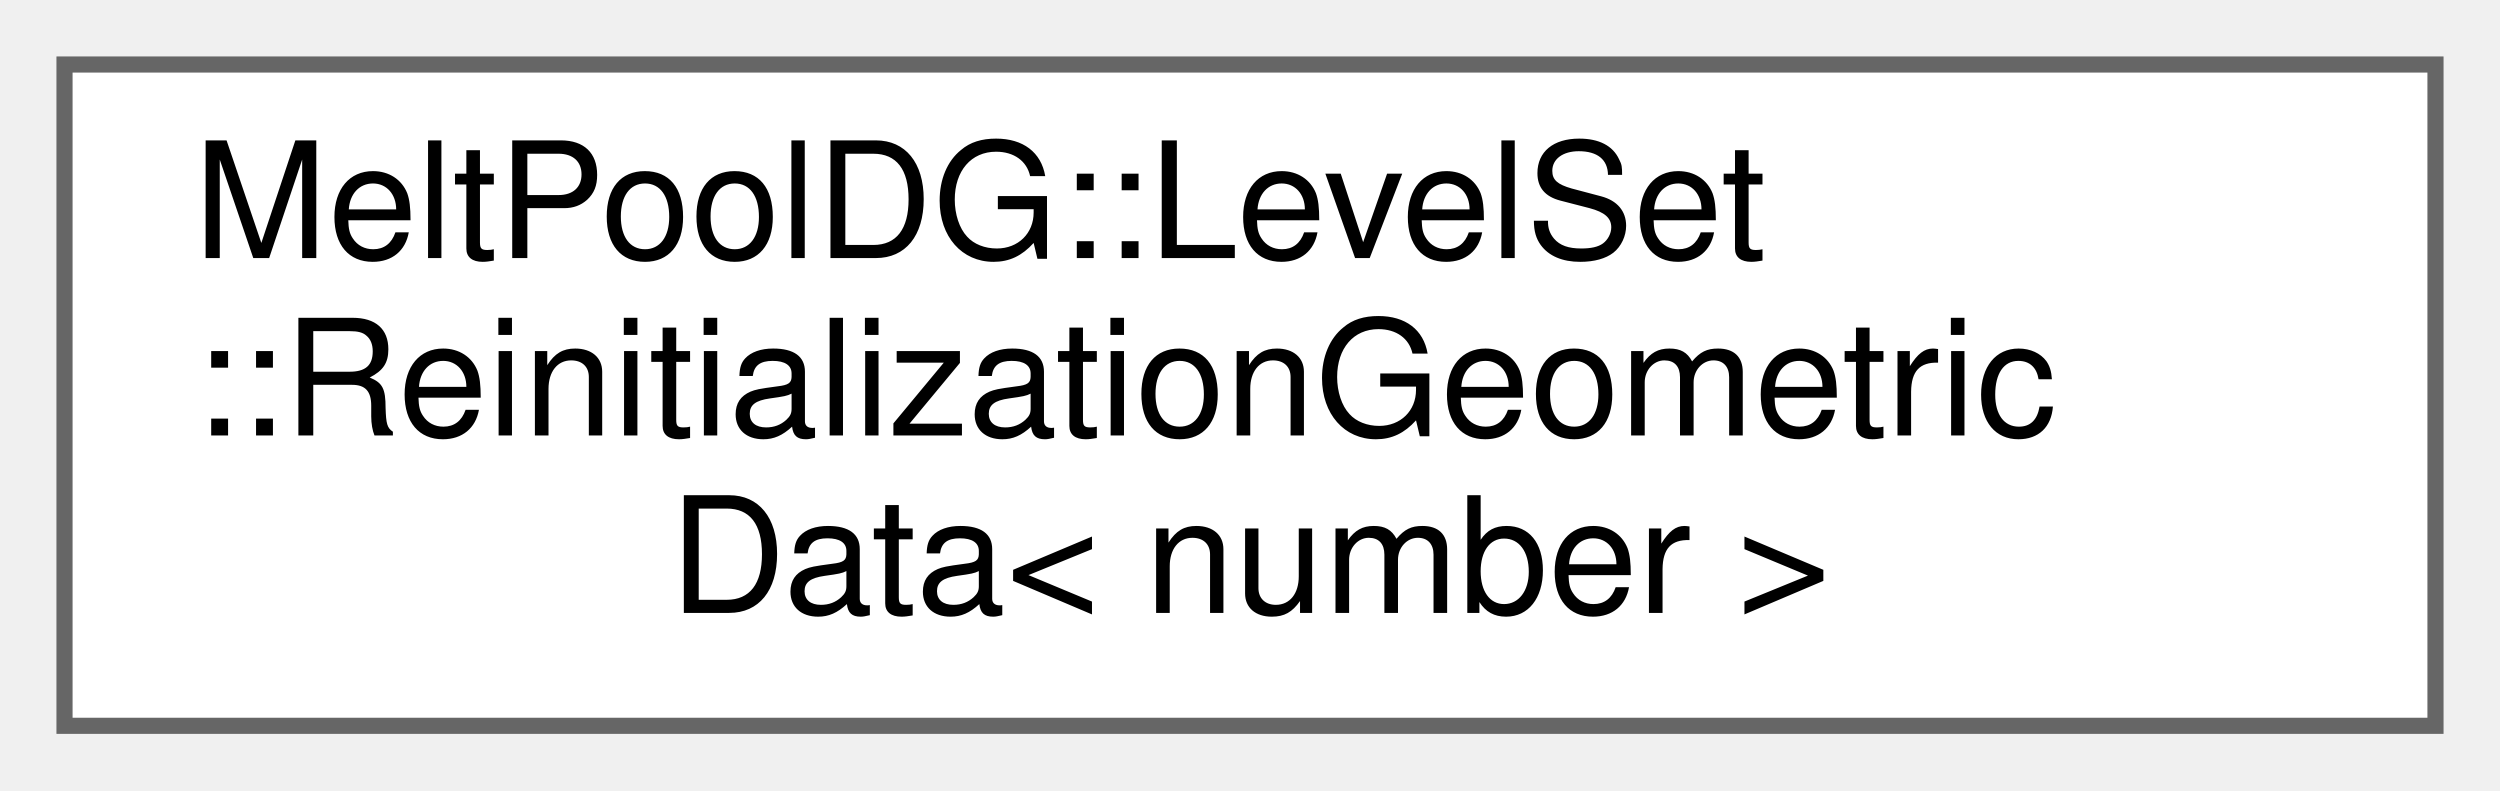
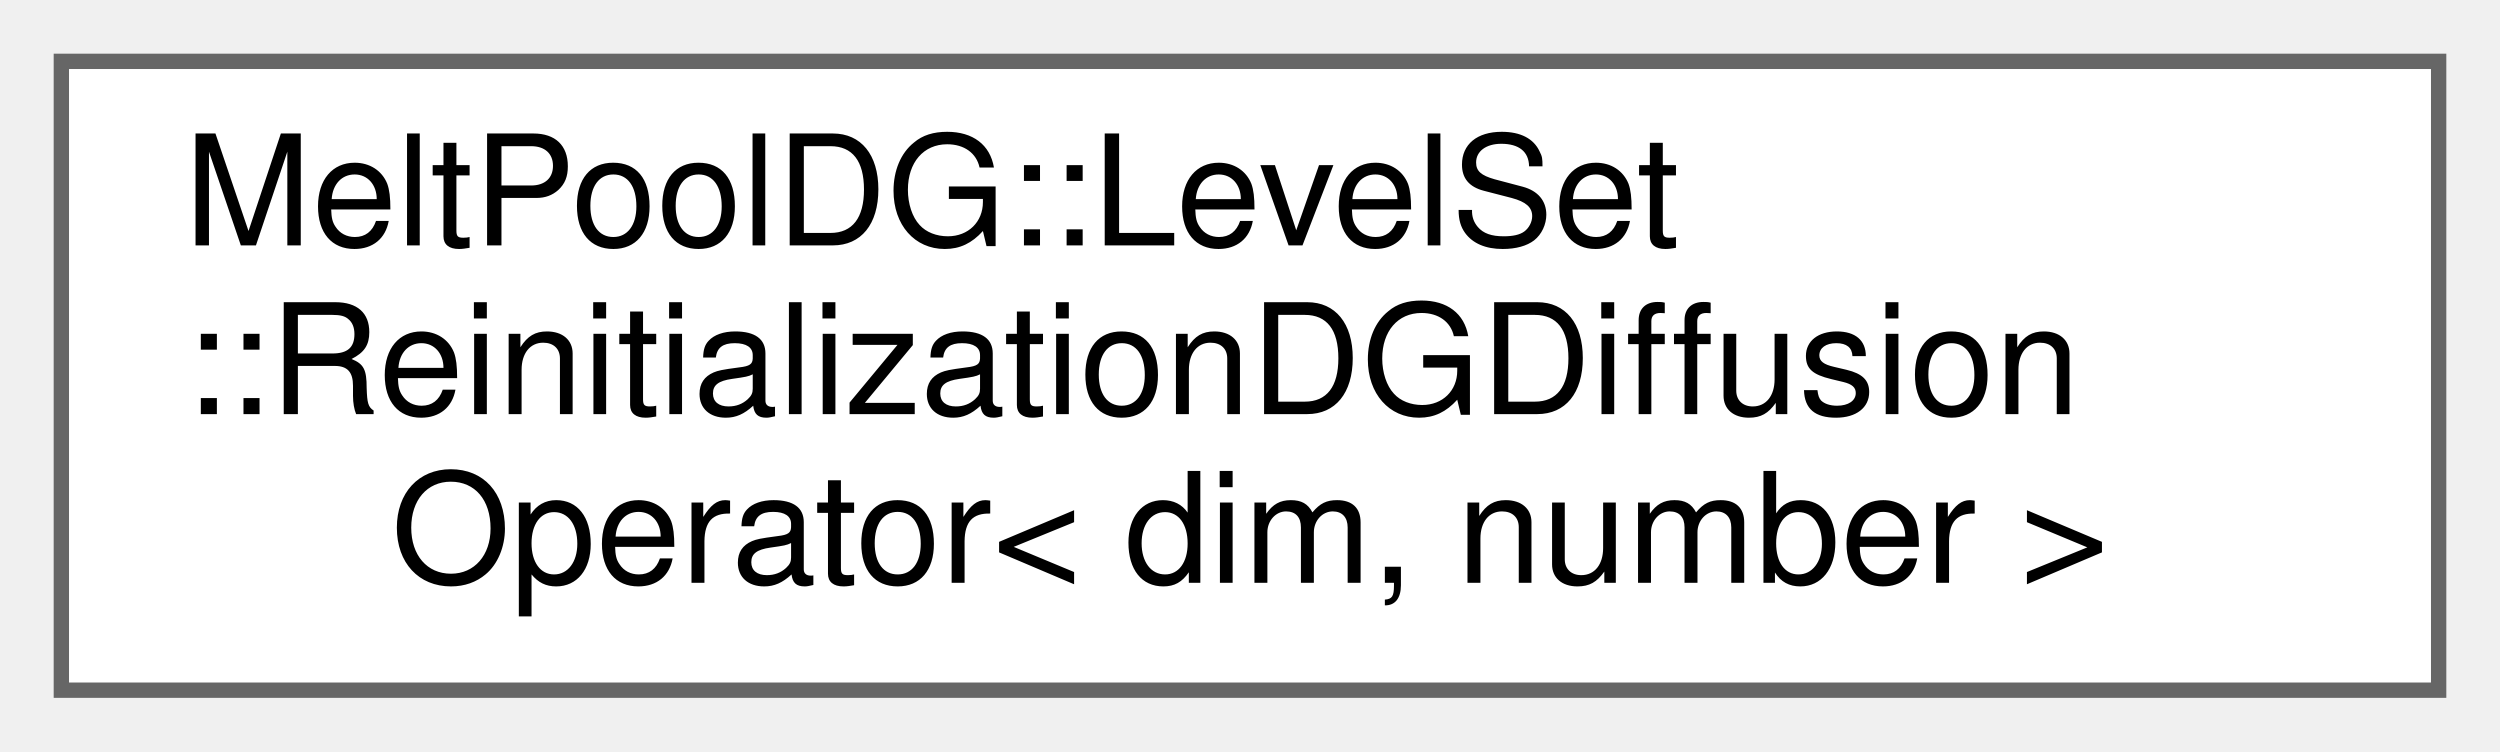
- <svg xmlns="http://www.w3.org/2000/svg" xmlns:xlink="http://www.w3.org/1999/xlink" width="155pt" height="49pt" viewBox="0.00 0.00 155.00 49.00">
+ <svg xmlns="http://www.w3.org/2000/svg" xmlns:xlink="http://www.w3.org/1999/xlink" width="163pt" height="49pt" viewBox="0.00 0.00 163.00 49.00">
  <g id="graph0" class="graph" transform="scale(1 1) rotate(0) translate(4 45)">
    <g id="Node000000" class="node">
      <g id="a_Node000000">
-         <a xlink:href="structMeltPoolDG_1_1LevelSet_1_1ReinitializationGeometricData.html" target="_top" xlink:title=" ">
-           <polygon fill="white" stroke="#666666" points="147,-41 0,-41 0,0 147,0 147,-41" />
+         <a xlink:href="classMeltPoolDG_1_1LevelSet_1_1ReinitializationDGDiffusionOperator.html" target="_top" xlink:title=" ">
+           <polygon fill="white" stroke="#666666" points="155,-41 0,-41 0,0 155,0 155,-41" />
          <text text-anchor="start" x="8" y="-29" font-family="Helvetica,sans-Serif" font-size="10.00">MeltPoolDG::LevelSet</text>
-           <text text-anchor="start" x="8" y="-18" font-family="Helvetica,sans-Serif" font-size="10.00">::ReinitializationGeometric</text>
-           <text text-anchor="middle" x="73.5" y="-7" font-family="Helvetica,sans-Serif" font-size="10.00">Data&lt; number &gt;</text>
+           <text text-anchor="start" x="8" y="-18" font-family="Helvetica,sans-Serif" font-size="10.00">::ReinitializationDGDiffusion</text>
+           <text text-anchor="middle" x="77.5" y="-7" font-family="Helvetica,sans-Serif" font-size="10.00">Operator&lt; dim, number &gt;</text>
        </a>
      </g>
    </g>
  </g>
</svg>
